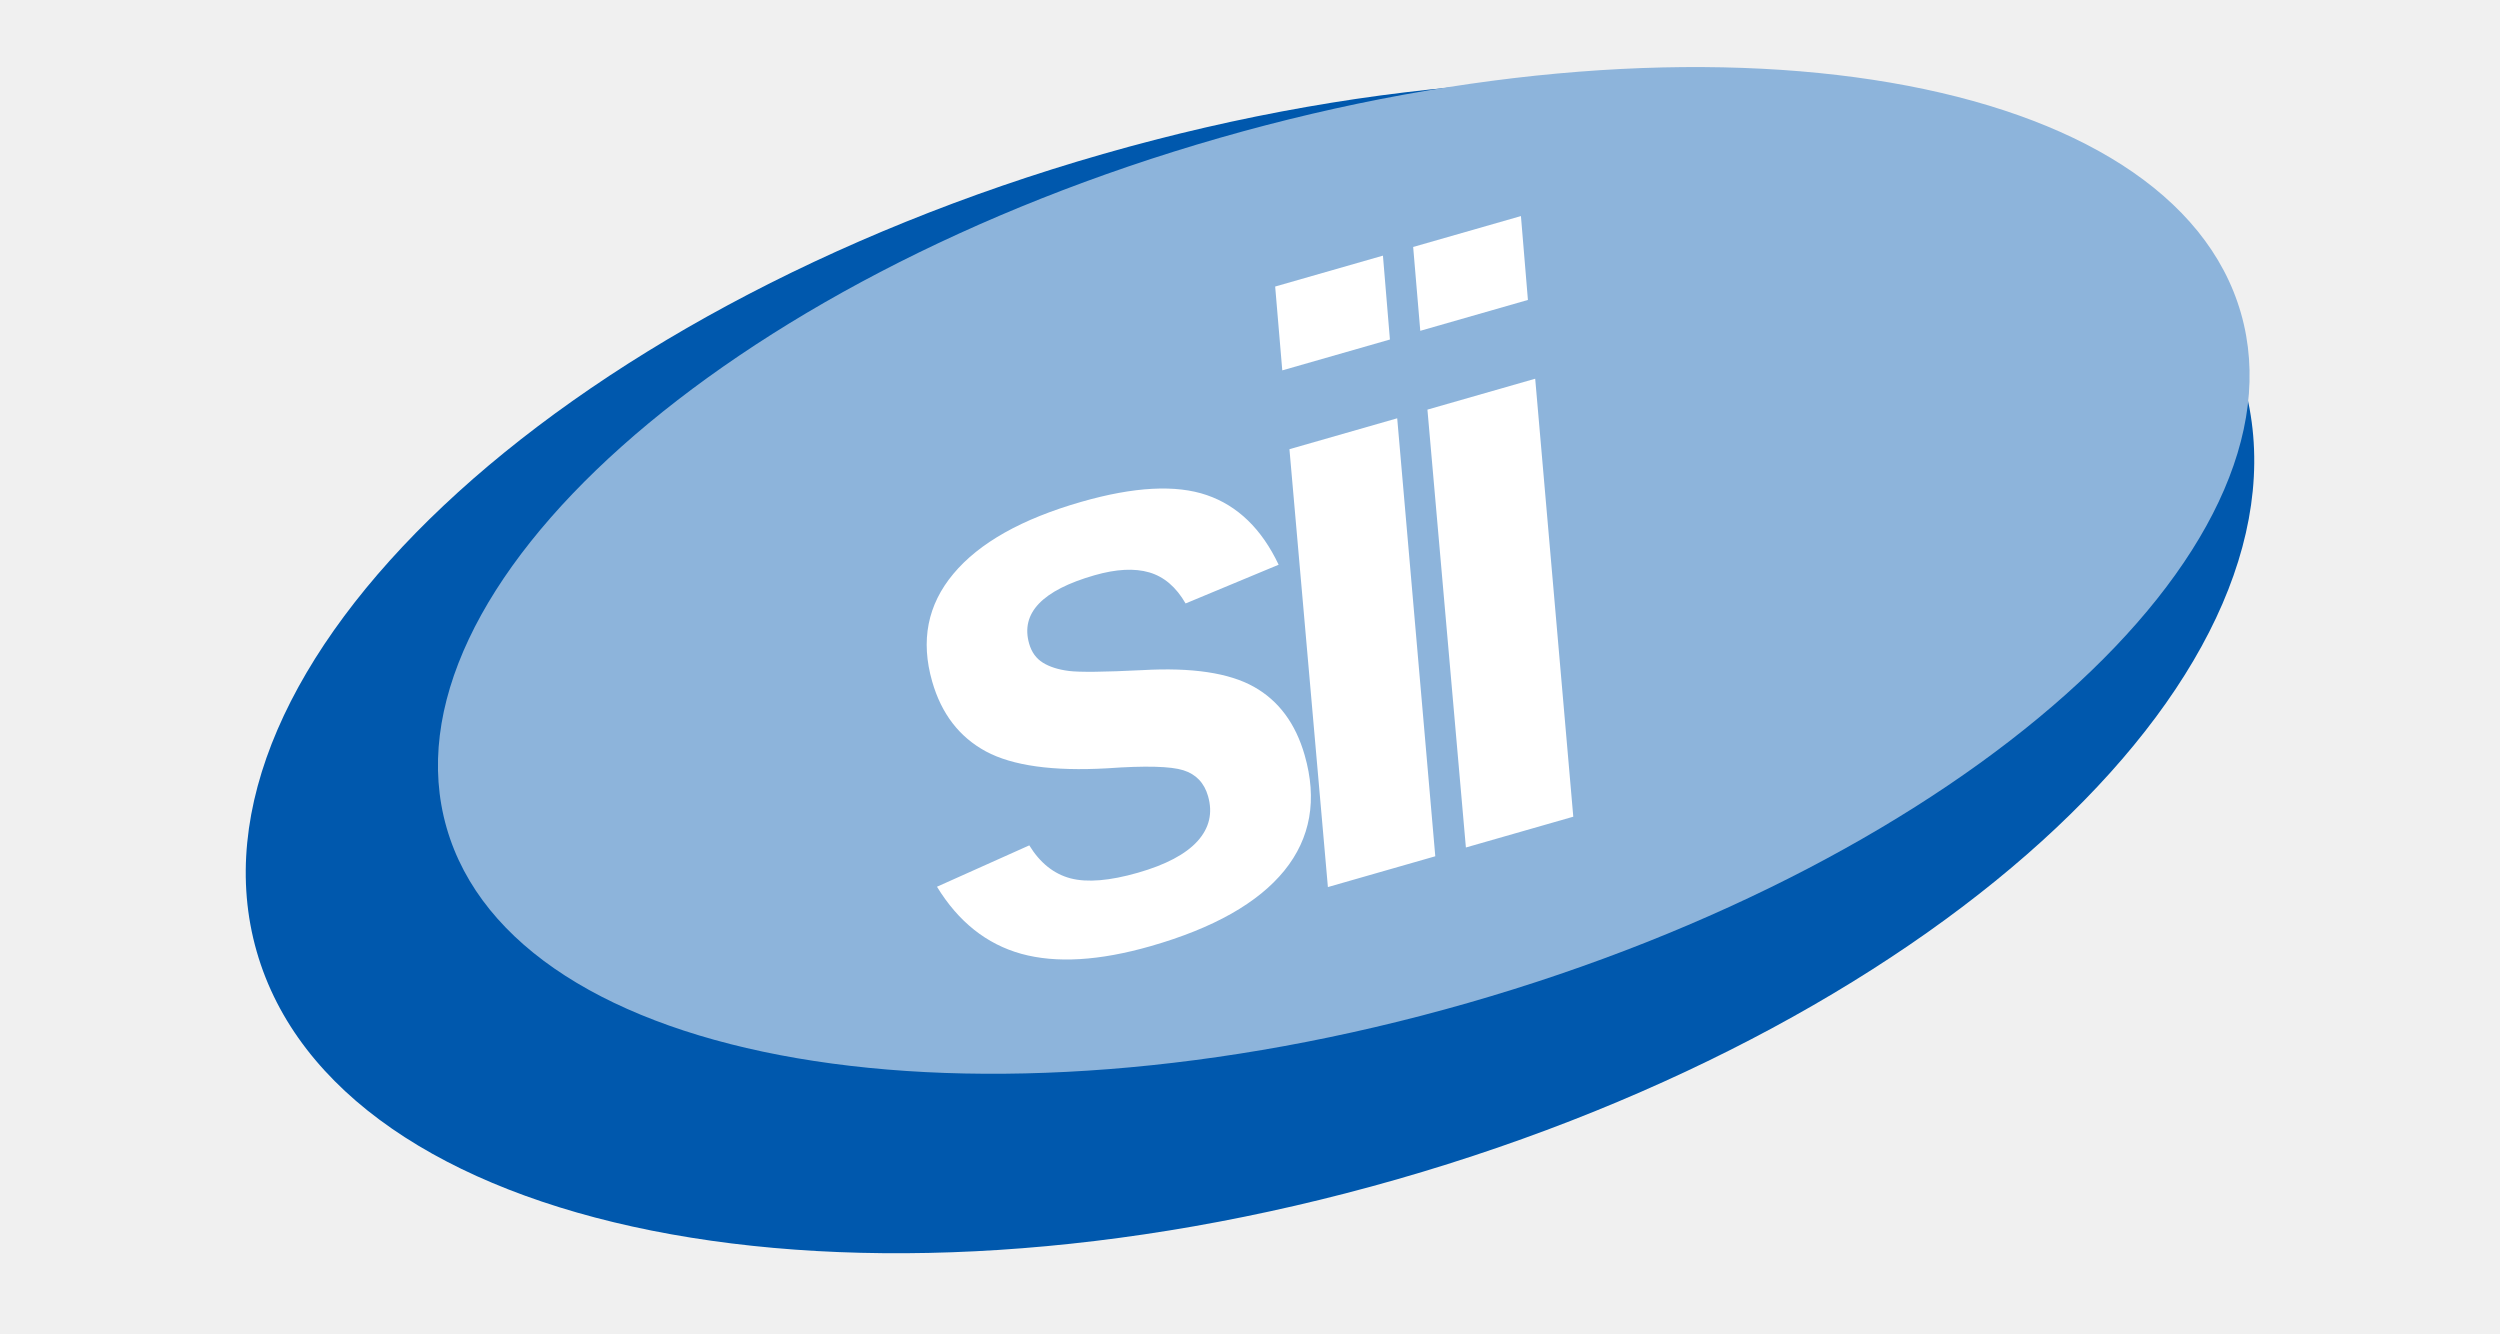
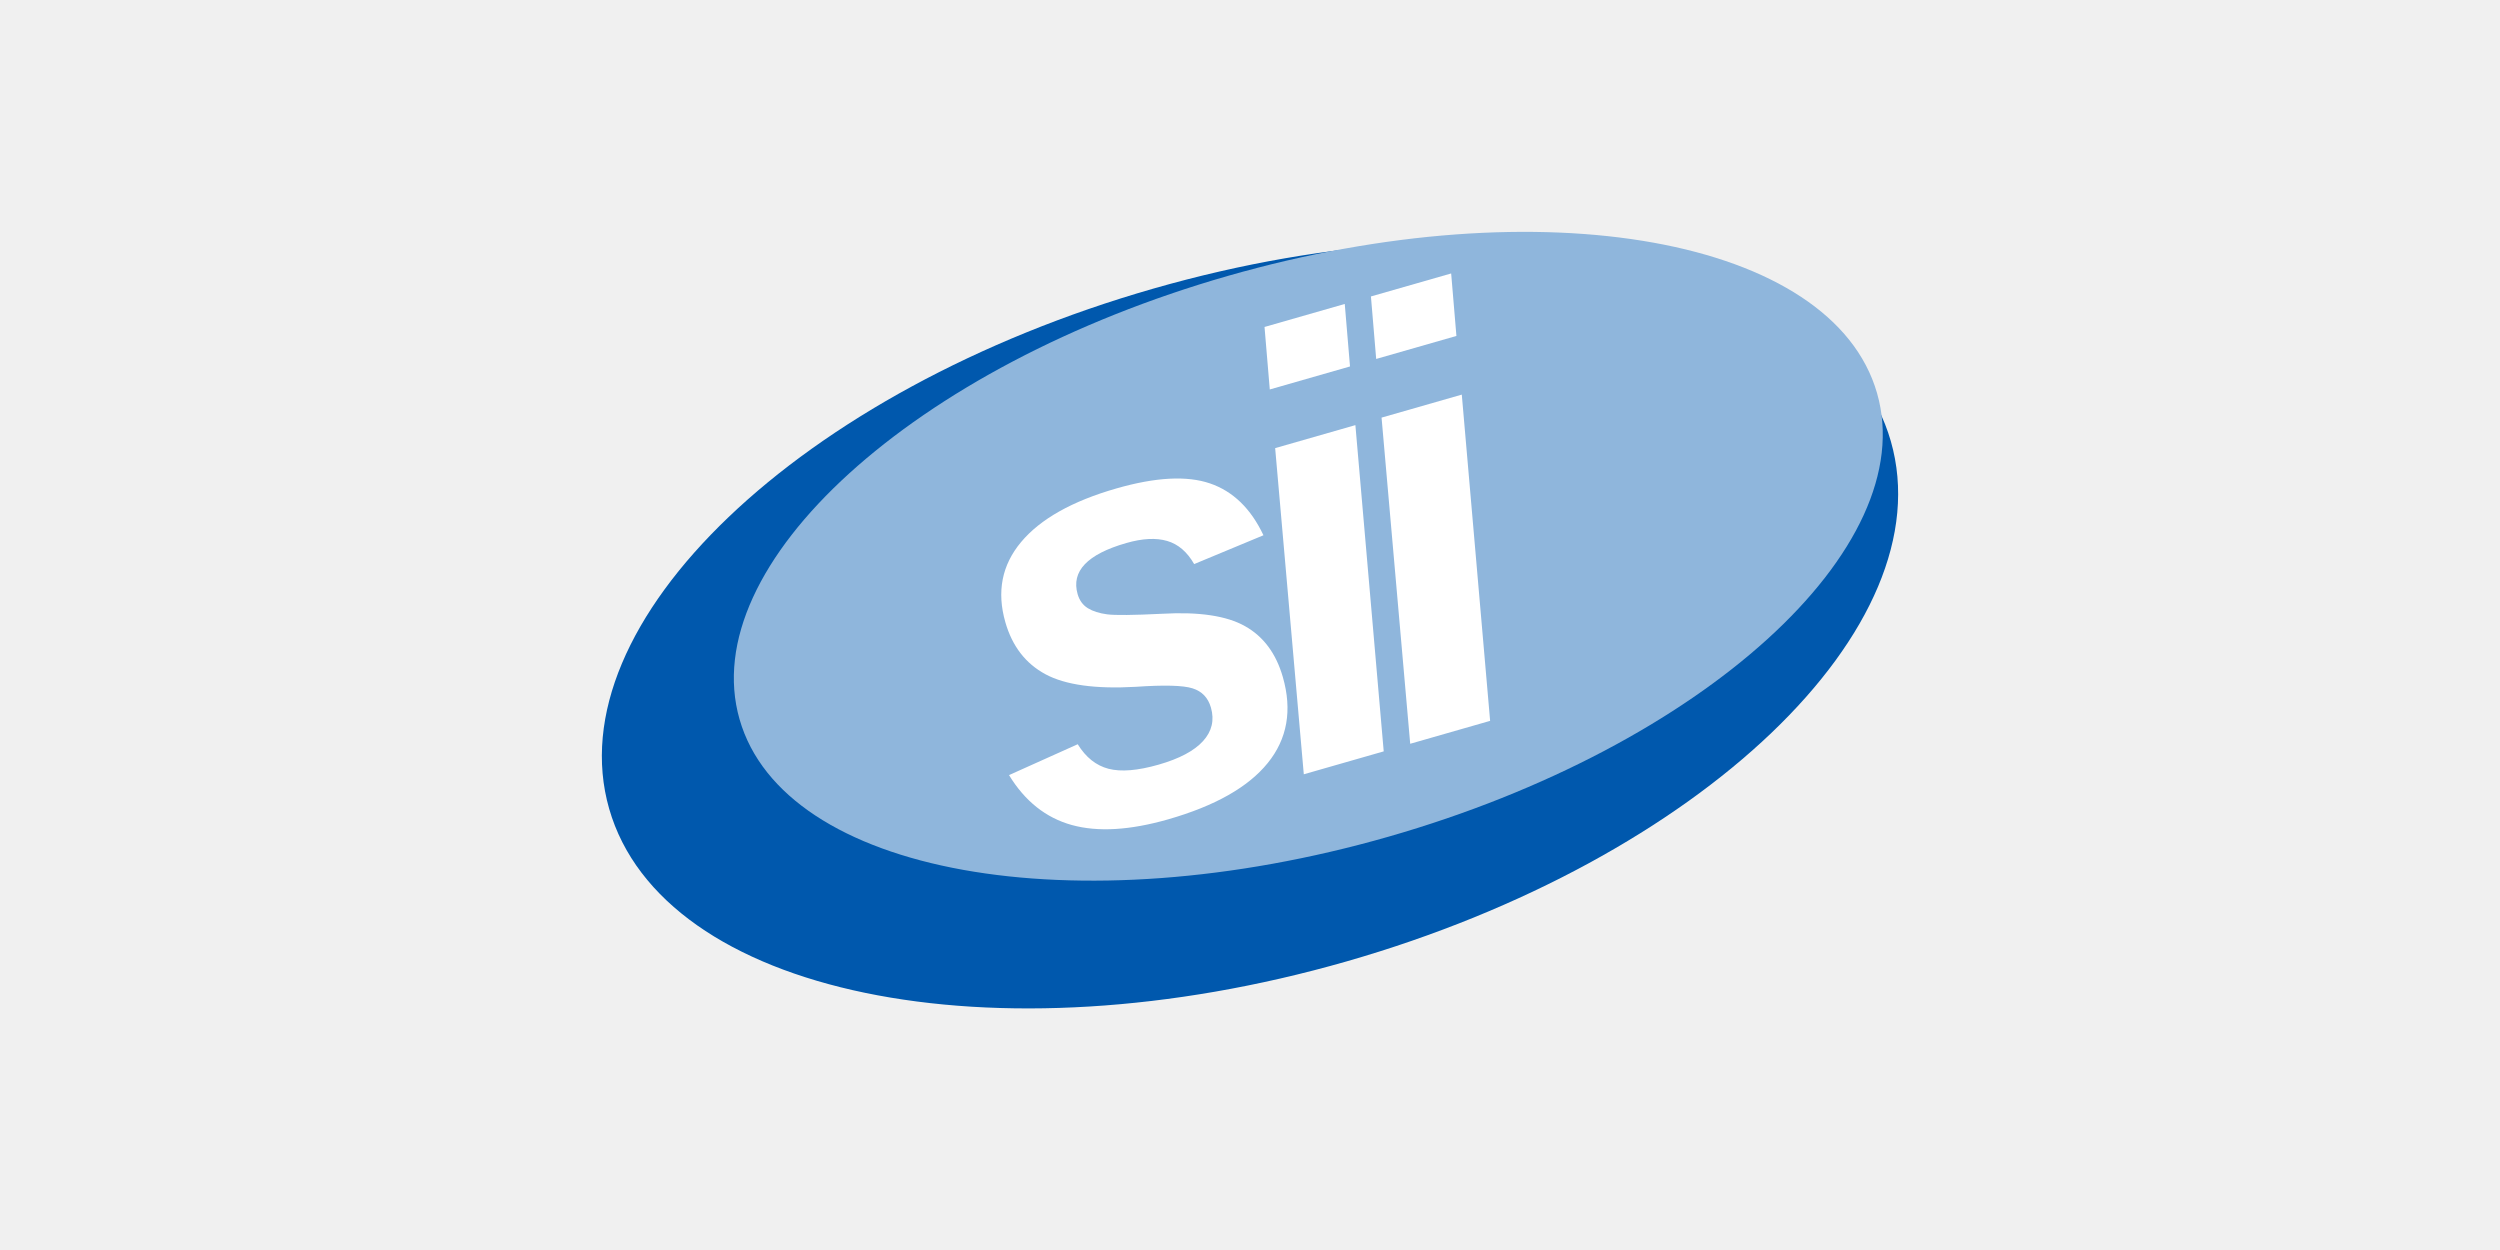
- <svg xmlns="http://www.w3.org/2000/svg" viewBox="0 0 300 160" role="img" aria-labelledby="title">
-   <g transform="translate(150 80) rotate(-16)">
-     <ellipse cx="0" cy="0" rx="124" ry="64" fill="#0058ad" />
-     <ellipse cx="14" cy="-8" rx="112" ry="54" fill="#8db4db" />
-     <text x="0" y="28" text-anchor="middle" font-family="Arial, Helvetica, sans-serif" font-size="98" font-style="italic" font-weight="700" letter-spacing="-10" fill="#ffffff">sii</text>
+ <svg xmlns="http://www.w3.org/2000/svg" viewBox="0 0 600 300" role="img" aria-labelledby="title">
+   <g transform="translate(300 150) rotate(-16)">
+     <ellipse cx="0" cy="0" rx="160" ry="84" fill="#0058ad" />
+     <ellipse cx="18" cy="-12" rx="142" ry="70" fill="#8fb6dc" />
+     <text x="0" y="38" text-anchor="middle" font-family="Arial, Helvetica, sans-serif" font-size="146" font-style="italic" font-weight="700" letter-spacing="-14" fill="#ffffff">sii</text>
  </g>
</svg>
